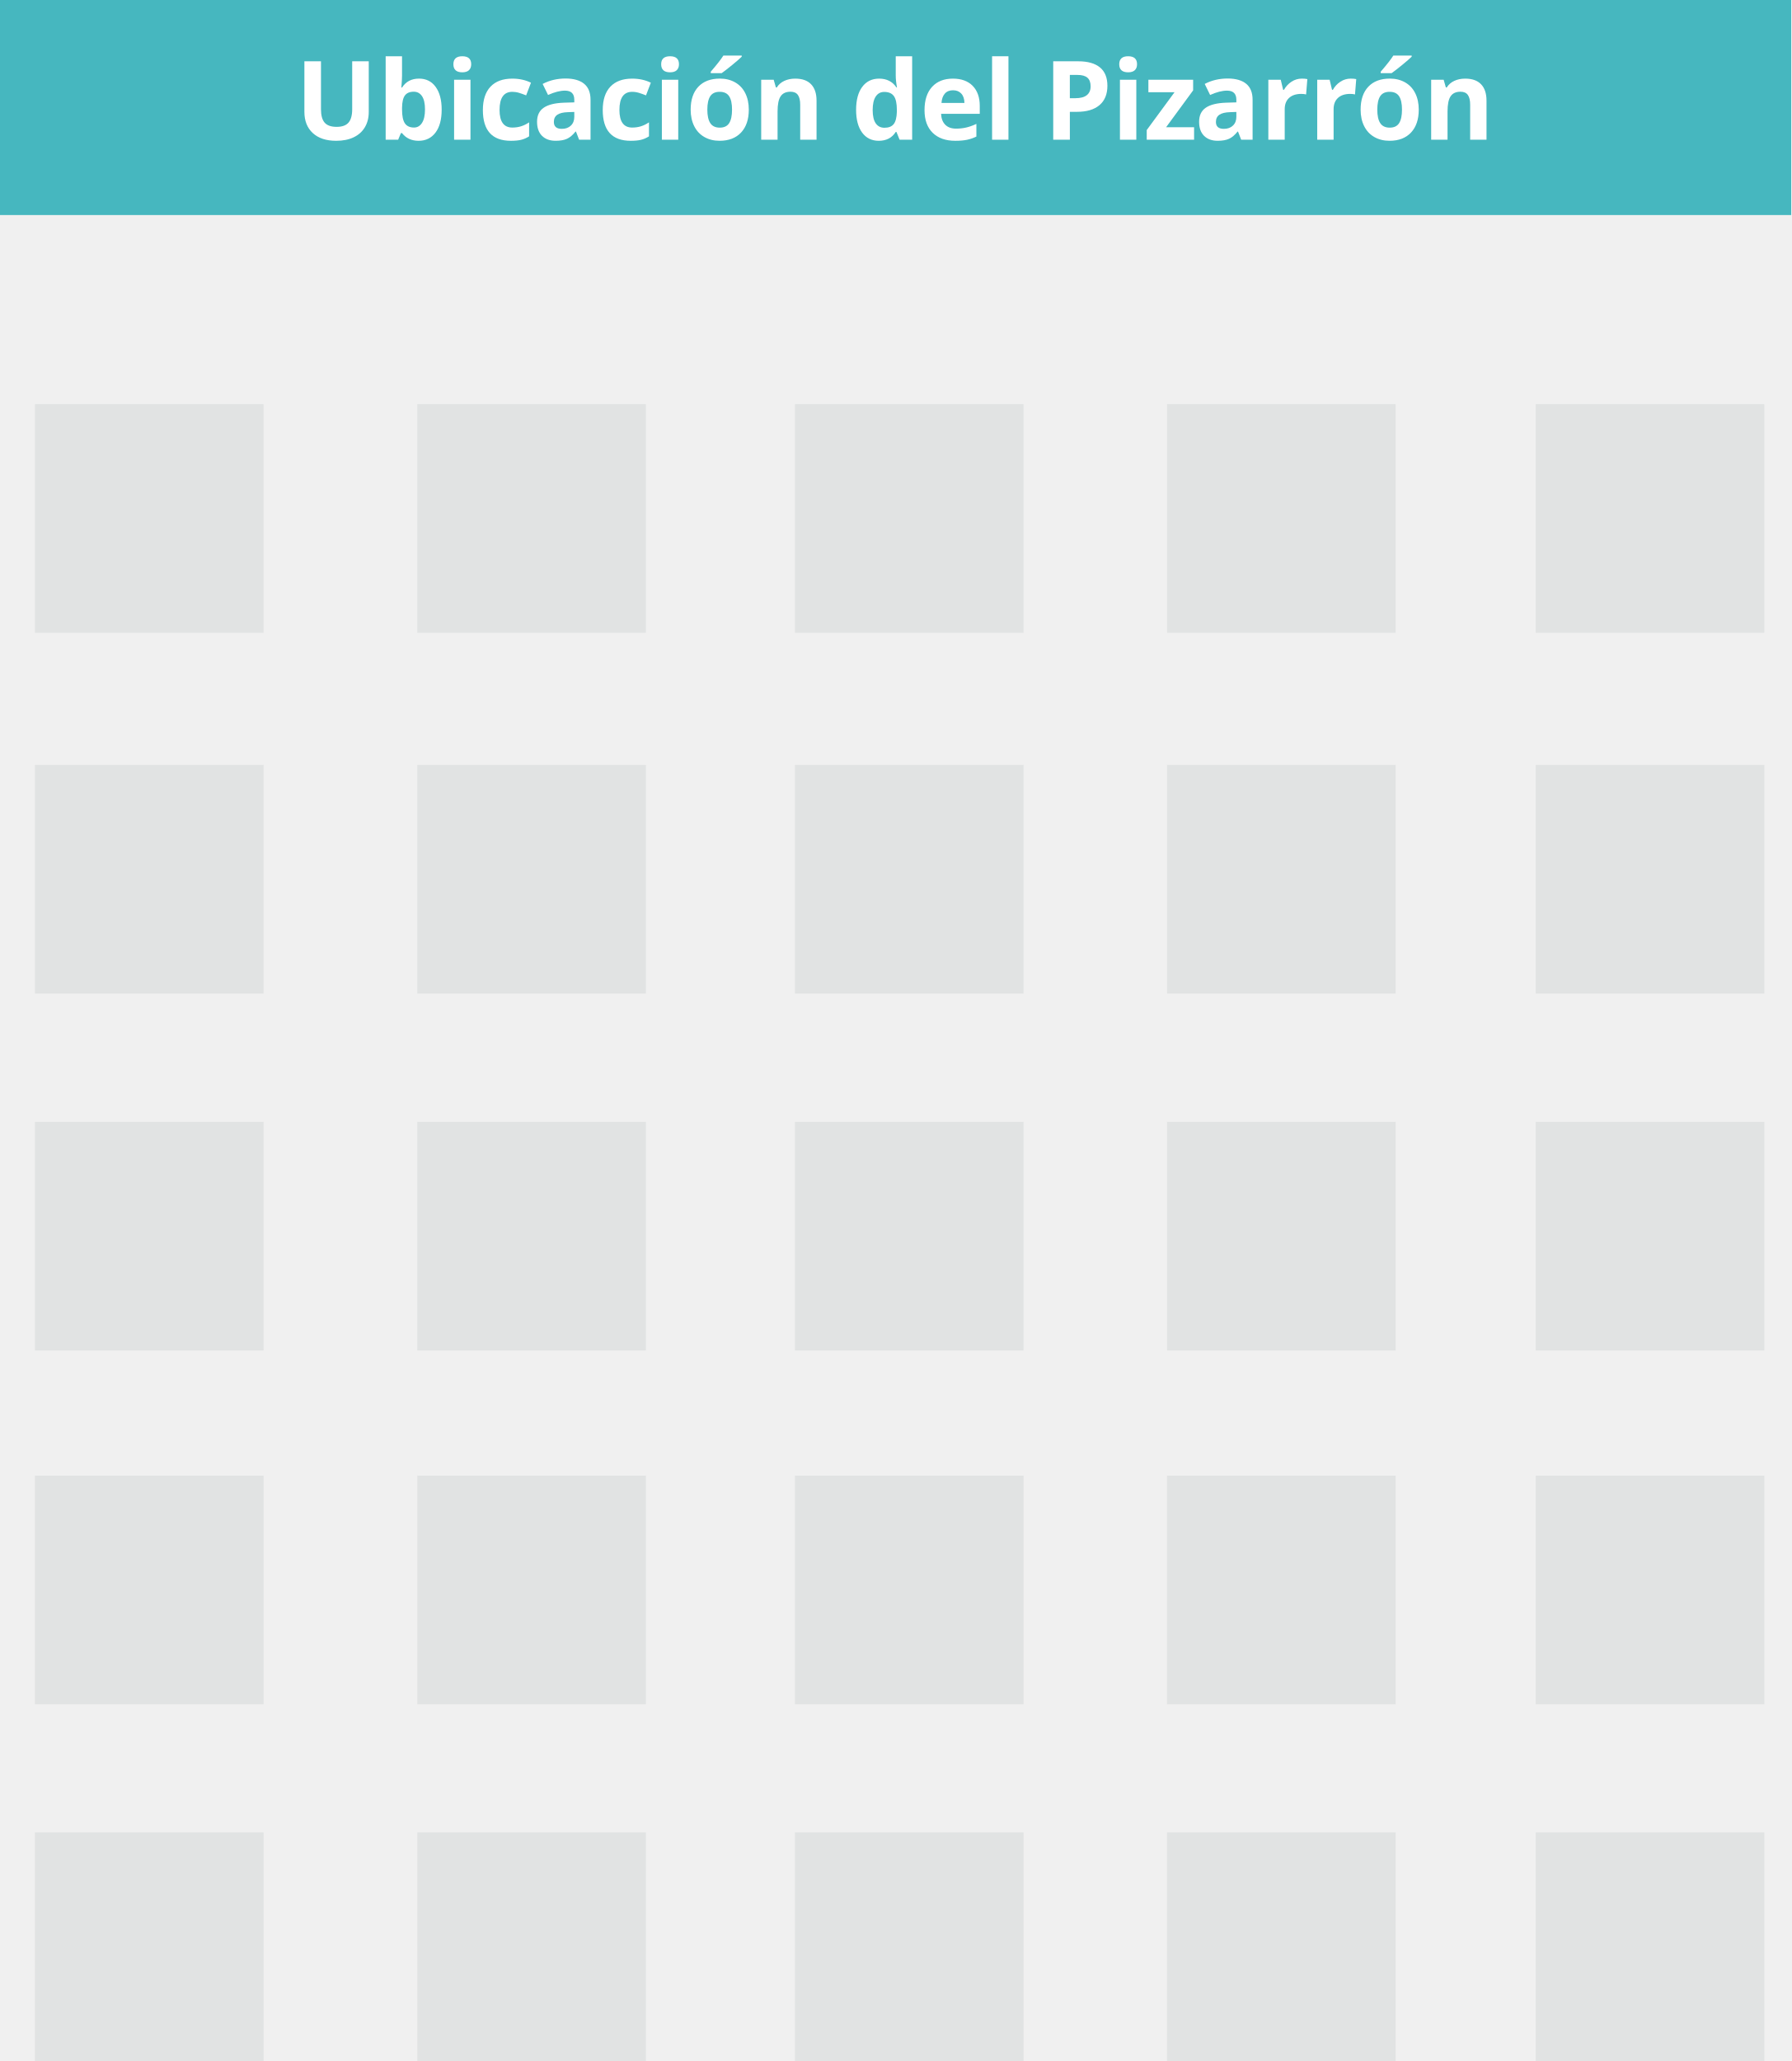
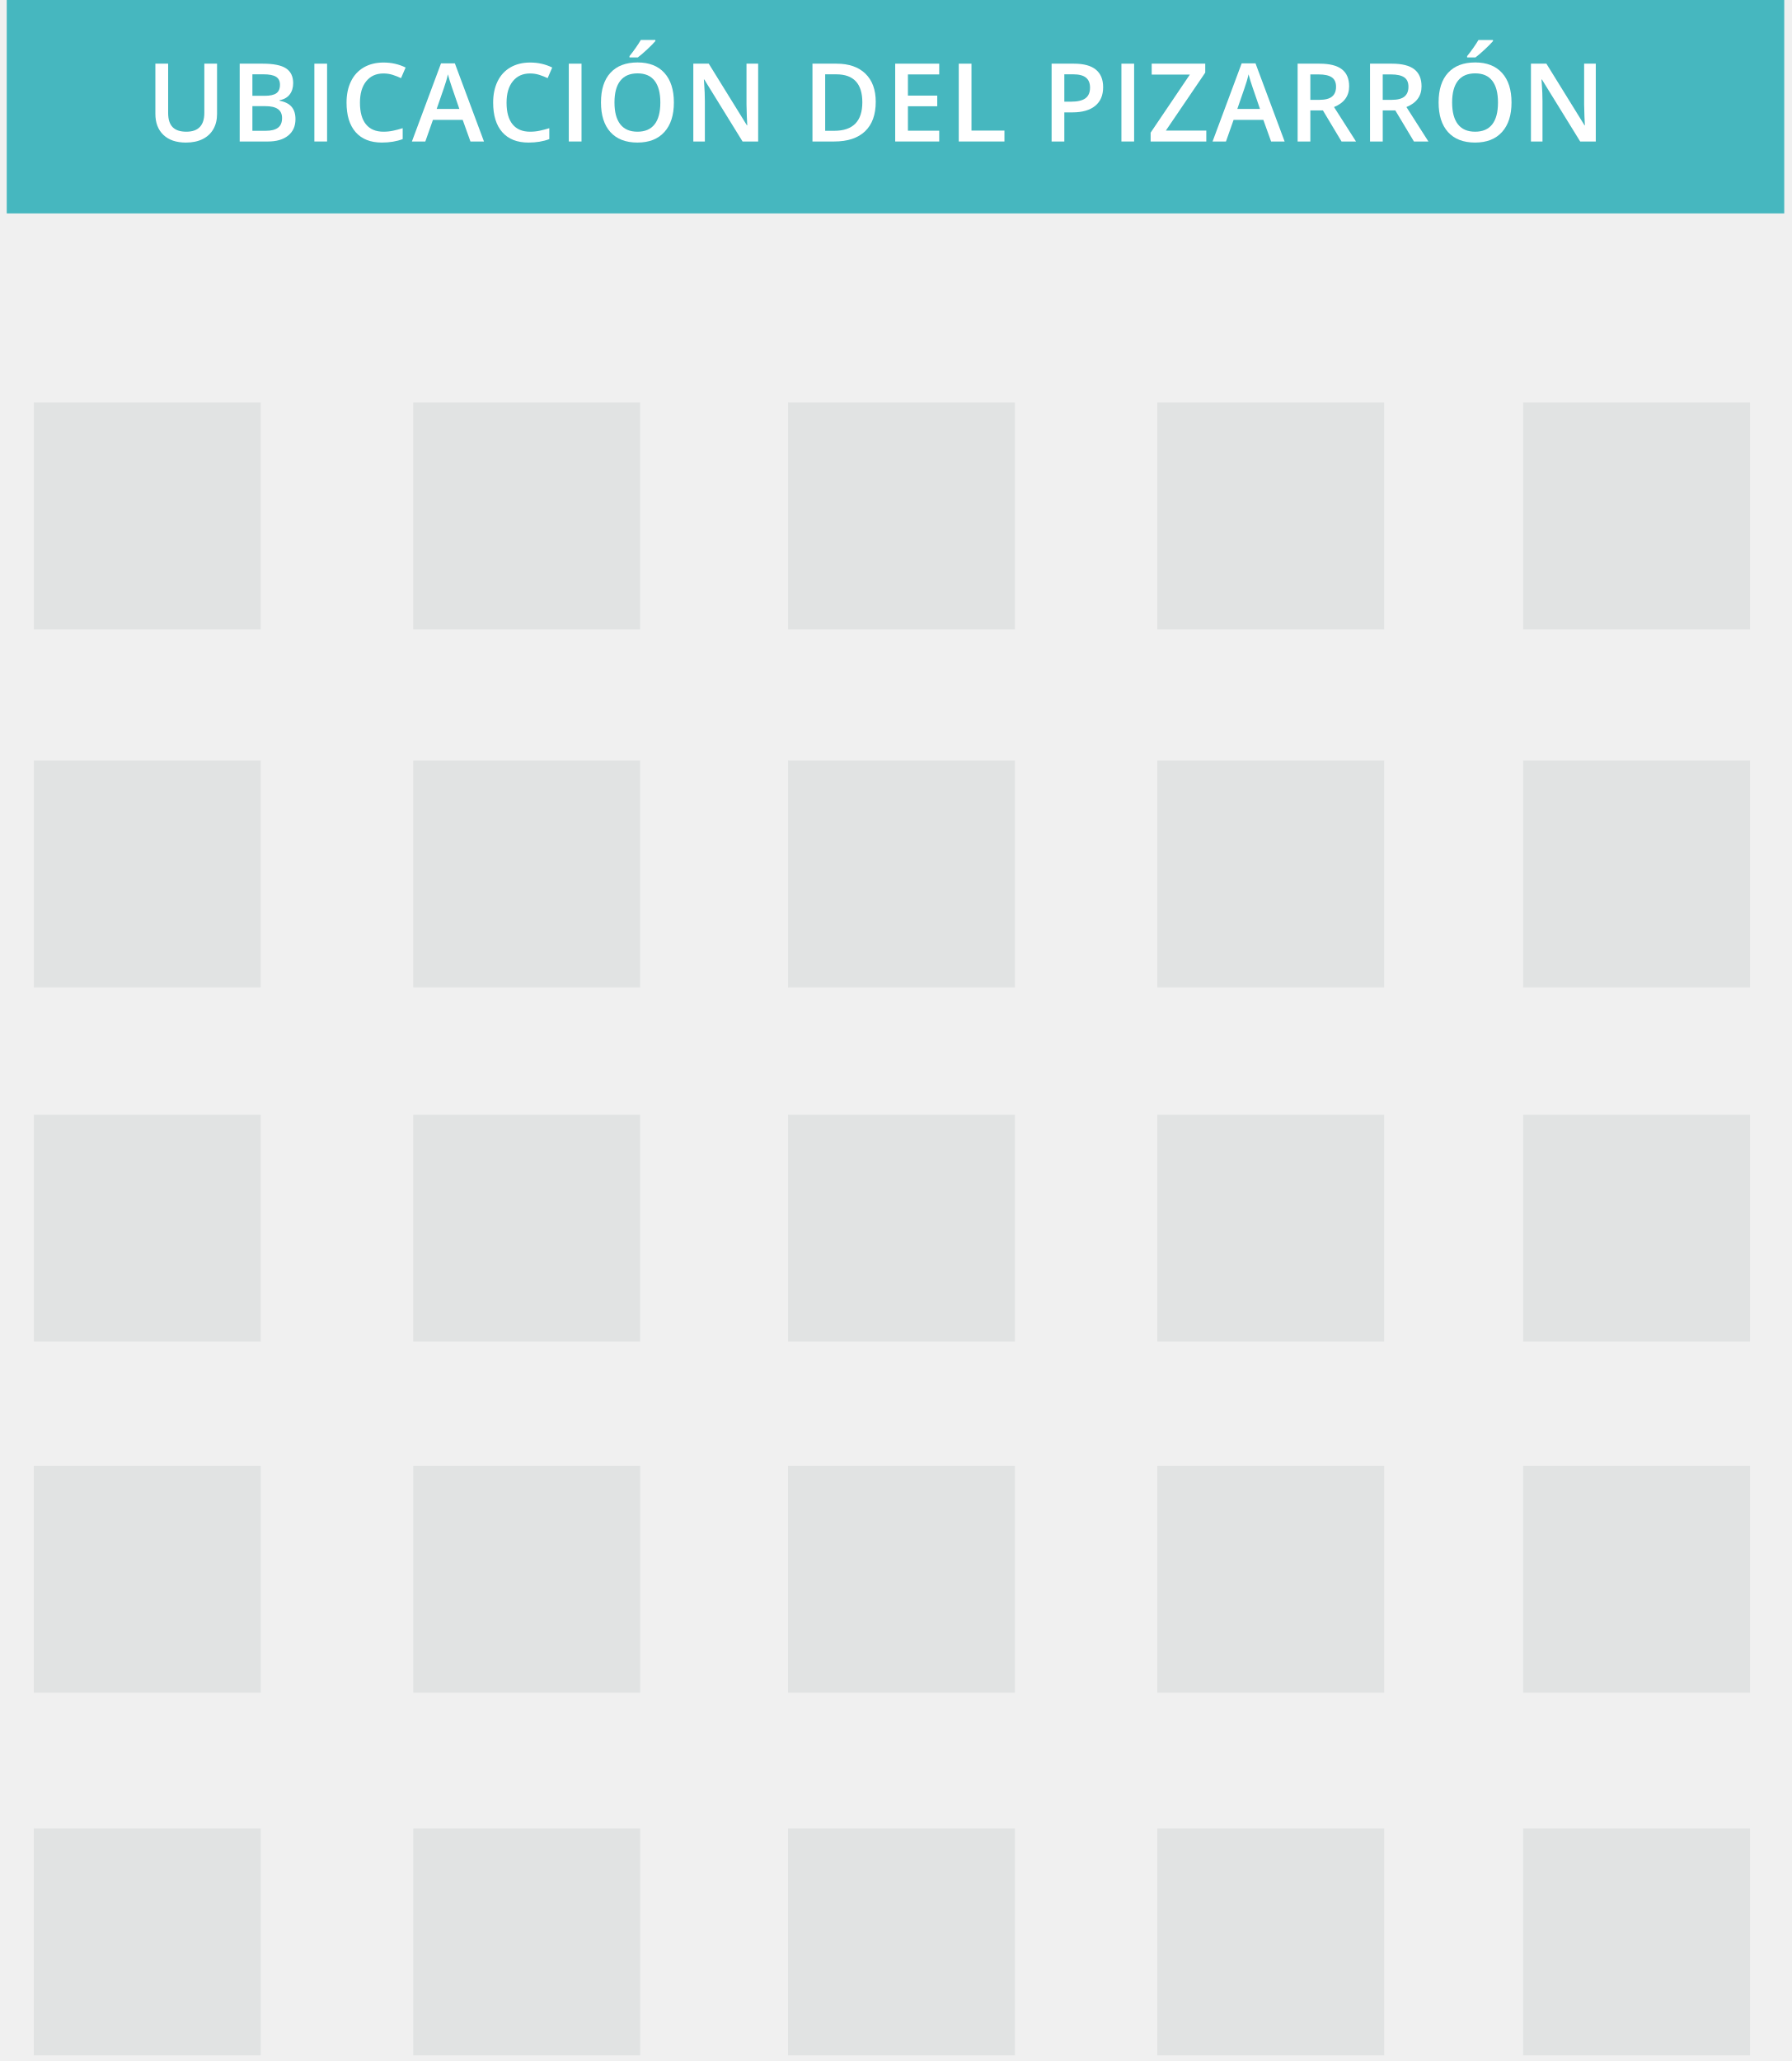
<svg xmlns="http://www.w3.org/2000/svg" version="1.1" id="Layer_1" x="0px" y="0px" width="122.985px" height="141.492px" viewBox="0 0 122.985 141.492" enable-background="new 0 0 122.985 141.492" xml:space="preserve">
-   <rect x="2.399" y="27.746" fill="#E1E3E3" width="15.697" height="15.697" />
-   <rect x="2.399" y="77.018" fill="#E1E3E3" width="15.697" height="15.696" />
-   <rect x="2.399" y="52.514" fill="#E1E3E3" width="15.697" height="15.697" />
-   <rect x="2.398" y="101.306" fill="#E1E3E3" width="15.699" height="15.697" />
-   <rect x="28.652" y="27.746" fill="#E1E3E3" width="15.695" height="15.697" />
-   <rect x="28.652" y="77.018" fill="#E1E3E3" width="15.695" height="15.696" />
-   <rect x="28.652" y="52.514" fill="#E1E3E3" width="15.695" height="15.697" />
-   <rect x="28.651" y="101.306" fill="#E1E3E3" width="15.698" height="15.697" />
-   <rect x="54.582" y="27.746" fill="#E1E3E3" width="15.695" height="15.697" />
-   <rect x="54.582" y="77.018" fill="#E1E3E3" width="15.695" height="15.696" />
-   <rect x="54.582" y="52.514" fill="#E1E3E3" width="15.695" height="15.697" />
-   <rect x="54.581" y="101.306" fill="#E1E3E3" width="15.698" height="15.697" />
-   <rect x="80.131" y="27.746" fill="#E1E3E3" width="15.696" height="15.697" />
-   <rect x="80.131" y="77.018" fill="#E1E3E3" width="15.696" height="15.696" />
-   <rect x="80.131" y="52.514" fill="#E1E3E3" width="15.696" height="15.697" />
-   <rect x="80.129" y="101.306" fill="#E1E3E3" width="15.7" height="15.697" />
-   <rect x="105.446" y="27.746" fill="#E1E3E3" width="15.695" height="15.697" />
-   <rect x="105.446" y="77.018" fill="#E1E3E3" width="15.695" height="15.696" />
-   <rect x="105.446" y="52.514" fill="#E1E3E3" width="15.695" height="15.697" />
-   <rect x="105.444" y="101.306" fill="#E1E3E3" width="15.699" height="15.697" />
-   <rect x="2.398" y="125.795" fill="#E1E3E3" width="15.699" height="15.697" />
-   <rect x="28.651" y="125.795" fill="#E1E3E3" width="15.698" height="15.697" />
-   <rect x="54.581" y="125.795" fill="#E1E3E3" width="15.698" height="15.697" />
-   <rect x="80.129" y="125.795" fill="#E1E3E3" width="15.7" height="15.697" />
-   <rect x="105.444" y="125.795" fill="#E1E3E3" width="15.699" height="15.697" />
-   <rect fill="#46B7BF" width="122.985" height="14.763" />
+   <rect x="2.324" y="27.632" fill="#E1E3E3" width="15.576" height="15.577" />
+   <rect x="2.324" y="76.528" fill="#E1E3E3" width="15.576" height="15.575" />
+   <rect x="2.324" y="52.21" fill="#E1E3E3" width="15.576" height="15.577" />
+   <rect x="2.323" y="100.629" fill="#E1E3E3" width="15.578" height="15.578" />
+   <rect x="28.376" y="27.632" fill="#E1E3E3" width="15.576" height="15.577" />
+   <rect x="28.376" y="76.528" fill="#E1E3E3" width="15.576" height="15.575" />
+   <rect x="28.376" y="52.21" fill="#E1E3E3" width="15.576" height="15.577" />
+   <rect x="28.375" y="100.629" fill="#E1E3E3" width="15.579" height="15.578" />
+   <rect x="54.108" y="27.632" fill="#E1E3E3" width="15.576" height="15.577" />
+   <rect x="54.108" y="76.528" fill="#E1E3E3" width="15.576" height="15.575" />
+   <rect x="54.108" y="52.21" fill="#E1E3E3" width="15.576" height="15.577" />
+   <rect x="54.106" y="100.629" fill="#E1E3E3" width="15.579" height="15.578" />
+   <rect x="79.462" y="27.632" fill="#E1E3E3" width="15.575" height="15.577" />
+   <rect x="79.462" y="76.528" fill="#E1E3E3" width="15.575" height="15.575" />
+   <rect x="79.462" y="52.21" fill="#E1E3E3" width="15.575" height="15.577" />
+   <rect x="79.46" y="100.629" fill="#E1E3E3" width="15.579" height="15.578" />
+   <rect x="104.583" y="27.632" fill="#E1E3E3" width="15.575" height="15.577" />
+   <rect x="104.583" y="76.528" fill="#E1E3E3" width="15.575" height="15.575" />
+   <rect x="104.583" y="52.21" fill="#E1E3E3" width="15.575" height="15.577" />
+   <rect x="104.582" y="100.629" fill="#E1E3E3" width="15.579" height="15.578" />
+   <rect x="2.323" y="125.526" fill="#E1E3E3" width="15.578" height="15.578" />
+   <rect x="28.375" y="125.526" fill="#E1E3E3" width="15.579" height="15.578" />
+   <rect x="54.106" y="125.526" fill="#E1E3E3" width="15.579" height="15.578" />
+   <rect x="79.46" y="125.526" fill="#E1E3E3" width="15.579" height="15.578" />
+   <rect x="104.582" y="125.526" fill="#E1E3E3" width="15.579" height="15.578" />
+   <rect x="0.463" fill="#46B7BF" width="122.045" height="14.651" />
  <g>
-     <path fill="#FFFFFF" d="M25.319,4.208v3.484c0,0.398-0.089,0.747-0.268,1.046c-0.178,0.3-0.435,0.529-0.771,0.689   c-0.336,0.16-0.734,0.239-1.193,0.239c-0.692,0-1.229-0.177-1.612-0.532c-0.384-0.355-0.575-0.84-0.575-1.457V4.208h1.139v3.296   c0,0.415,0.083,0.72,0.25,0.914s0.443,0.291,0.829,0.291c0.373,0,0.644-0.098,0.812-0.293s0.252-0.501,0.252-0.919V4.208H25.319z" />
-     <path fill="#FFFFFF" d="M28.771,5.397c0.486,0,0.867,0.189,1.142,0.569c0.275,0.379,0.413,0.899,0.413,1.56   c0,0.68-0.143,1.207-0.426,1.58c-0.283,0.374-0.67,0.56-1.158,0.56c-0.483,0-0.863-0.176-1.138-0.527h-0.078l-0.188,0.453H26.48   v-5.73h1.124v1.333c0,0.169-0.015,0.441-0.045,0.814h0.045C27.867,5.601,28.256,5.397,28.771,5.397z M28.411,6.296   c-0.278,0-0.48,0.085-0.608,0.256c-0.127,0.17-0.193,0.452-0.198,0.845v0.122c0,0.442,0.065,0.758,0.196,0.95   c0.132,0.191,0.34,0.287,0.625,0.287c0.23,0,0.414-0.106,0.55-0.319c0.137-0.212,0.205-0.521,0.205-0.926   c0-0.405-0.069-0.709-0.206-0.911C28.837,6.397,28.648,6.296,28.411,6.296z" />
-     <path fill="#FFFFFF" d="M31.131,4.411c0-0.366,0.204-0.549,0.611-0.549c0.408,0,0.611,0.183,0.611,0.549   c0,0.174-0.051,0.31-0.152,0.407s-0.255,0.146-0.459,0.146C31.335,4.963,31.131,4.779,31.131,4.411z M32.303,9.592h-1.124V5.475   h1.124V9.592z" />
-     <path fill="#FFFFFF" d="M35.078,9.666c-1.282,0-1.923-0.704-1.923-2.11c0-0.7,0.174-1.234,0.522-1.604s0.849-0.554,1.499-0.554   c0.477,0,0.904,0.093,1.282,0.28l-0.332,0.869c-0.177-0.071-0.341-0.129-0.493-0.175s-0.305-0.068-0.457-0.068   c-0.584,0-0.876,0.415-0.876,1.245c0,0.805,0.292,1.208,0.876,1.208c0.217,0,0.417-0.029,0.601-0.086   c0.185-0.058,0.368-0.148,0.553-0.271V9.36c-0.182,0.115-0.365,0.195-0.551,0.239C35.594,9.644,35.36,9.666,35.078,9.666z" />
-     <path fill="#FFFFFF" d="M39.763,9.592l-0.217-0.56h-0.03c-0.188,0.238-0.384,0.403-0.583,0.495c-0.2,0.092-0.461,0.138-0.783,0.138   c-0.396,0-0.706-0.113-0.934-0.339c-0.227-0.226-0.341-0.547-0.341-0.965c0-0.437,0.153-0.759,0.459-0.967s0.767-0.322,1.383-0.344   l0.715-0.022v-0.18c0-0.417-0.214-0.626-0.642-0.626c-0.329,0-0.716,0.099-1.16,0.298l-0.371-0.758   c0.474-0.248,0.999-0.372,1.576-0.372c0.552,0,0.976,0.12,1.271,0.361c0.294,0.241,0.441,0.606,0.441,1.098v2.744H39.763z    M39.432,7.685l-0.435,0.015c-0.327,0.01-0.57,0.069-0.729,0.177c-0.16,0.108-0.239,0.272-0.239,0.494   c0,0.317,0.182,0.475,0.545,0.475c0.26,0,0.468-0.075,0.624-0.225s0.234-0.349,0.234-0.597V7.685z" />
-     <path fill="#FFFFFF" d="M43.308,9.666c-1.282,0-1.923-0.704-1.923-2.11c0-0.7,0.174-1.234,0.522-1.604s0.849-0.554,1.499-0.554   c0.477,0,0.904,0.093,1.282,0.28l-0.332,0.869c-0.177-0.071-0.341-0.129-0.493-0.175s-0.305-0.068-0.457-0.068   c-0.584,0-0.876,0.415-0.876,1.245c0,0.805,0.292,1.208,0.876,1.208c0.217,0,0.417-0.029,0.601-0.086   c0.185-0.058,0.368-0.148,0.553-0.271V9.36c-0.182,0.115-0.365,0.195-0.551,0.239C43.823,9.644,43.59,9.666,43.308,9.666z" />
-     <path fill="#FFFFFF" d="M45.397,4.411c0-0.366,0.204-0.549,0.611-0.549c0.408,0,0.611,0.183,0.611,0.549   c0,0.174-0.051,0.31-0.152,0.407s-0.255,0.146-0.459,0.146C45.602,4.963,45.397,4.779,45.397,4.411z M46.569,9.592h-1.124V5.475   h1.124V9.592z" />
-     <path fill="#FFFFFF" d="M51.414,7.526c0,0.67-0.177,1.194-0.53,1.572c-0.354,0.378-0.846,0.567-1.477,0.567   c-0.396,0-0.744-0.086-1.046-0.26c-0.303-0.173-0.534-0.422-0.696-0.746c-0.162-0.324-0.243-0.702-0.243-1.134   c0-0.673,0.176-1.196,0.526-1.569c0.352-0.373,0.845-0.56,1.48-0.56c0.396,0,0.744,0.086,1.046,0.258   c0.303,0.172,0.534,0.418,0.696,0.74S51.414,7.094,51.414,7.526z M48.567,7.526c0,0.407,0.066,0.715,0.2,0.924   c0.134,0.208,0.353,0.313,0.654,0.313c0.299,0,0.515-0.104,0.646-0.311c0.131-0.208,0.196-0.517,0.196-0.926   c0-0.408-0.065-0.713-0.198-0.917c-0.133-0.204-0.351-0.306-0.652-0.306c-0.3,0-0.516,0.102-0.648,0.304   C48.634,6.81,48.567,7.116,48.567,7.526z M48.803,5.022v-0.1c0.423-0.491,0.711-0.86,0.865-1.108h1.26v0.077   C50.8,4.019,50.582,4.208,50.274,4.46c-0.309,0.252-0.55,0.439-0.724,0.562H48.803z" />
-     <path fill="#FFFFFF" d="M56.066,9.592h-1.123V7.188c0-0.297-0.053-0.52-0.158-0.668s-0.273-0.223-0.505-0.223   c-0.314,0-0.541,0.105-0.681,0.315c-0.141,0.21-0.21,0.558-0.21,1.044v1.937h-1.124V5.475h0.858l0.151,0.527h0.062   c0.125-0.199,0.298-0.349,0.518-0.451s0.47-0.153,0.749-0.153c0.479,0,0.843,0.129,1.09,0.389c0.248,0.259,0.372,0.633,0.372,1.121   V9.592z" />
-     <path fill="#FFFFFF" d="M60.335,9.666c-0.483,0-0.863-0.188-1.14-0.563c-0.276-0.376-0.414-0.896-0.414-1.562   c0-0.675,0.141-1.201,0.422-1.578s0.668-0.565,1.162-0.565c0.518,0,0.913,0.201,1.186,0.604h0.037   c-0.057-0.307-0.085-0.581-0.085-0.821V3.862h1.127v5.73h-0.862l-0.217-0.534h-0.048C61.247,9.463,60.858,9.666,60.335,9.666z    M60.729,8.771c0.287,0,0.498-0.083,0.632-0.25S61.568,8.07,61.58,7.67V7.548c0-0.442-0.068-0.759-0.204-0.95   c-0.137-0.191-0.358-0.287-0.665-0.287c-0.25,0-0.445,0.106-0.584,0.318s-0.208,0.521-0.208,0.926s0.07,0.709,0.21,0.912   C60.27,8.67,60.469,8.771,60.729,8.771z" />
-     <path fill="#FFFFFF" d="M65.594,9.666c-0.663,0-1.182-0.183-1.555-0.549s-0.56-0.884-0.56-1.554c0-0.69,0.173-1.223,0.518-1.6   s0.821-0.565,1.431-0.565c0.582,0,1.035,0.166,1.359,0.497c0.323,0.332,0.485,0.79,0.485,1.374v0.545h-2.655   c0.013,0.319,0.107,0.568,0.284,0.748s0.425,0.269,0.743,0.269c0.248,0,0.483-0.026,0.704-0.078   c0.221-0.051,0.451-0.134,0.692-0.247v0.869c-0.196,0.098-0.406,0.171-0.63,0.219S65.915,9.666,65.594,9.666z M65.436,6.197   c-0.238,0-0.425,0.075-0.561,0.227c-0.135,0.151-0.212,0.365-0.231,0.643h1.576c-0.005-0.277-0.077-0.492-0.218-0.643   C65.862,6.272,65.673,6.197,65.436,6.197z" />
-     <path fill="#FFFFFF" d="M69.242,9.592h-1.124v-5.73h1.124V9.592z" />
-     <path fill="#FFFFFF" d="M76.036,5.887c0,0.58-0.182,1.023-0.543,1.33c-0.362,0.307-0.878,0.46-1.545,0.46h-0.49v1.915h-1.142V4.208   h1.72c0.653,0,1.149,0.141,1.49,0.421C75.866,4.911,76.036,5.33,76.036,5.887z M73.458,6.742h0.376   c0.351,0,0.613-0.069,0.788-0.208c0.174-0.139,0.262-0.341,0.262-0.606c0-0.268-0.073-0.465-0.22-0.593   c-0.146-0.128-0.375-0.191-0.687-0.191h-0.52V6.742z" />
-     <path fill="#FFFFFF" d="M76.849,4.411c0-0.366,0.204-0.549,0.611-0.549c0.408,0,0.611,0.183,0.611,0.549   c0,0.174-0.051,0.31-0.152,0.407s-0.255,0.146-0.459,0.146C77.053,4.963,76.849,4.779,76.849,4.411z M78.021,9.592h-1.124V5.475   h1.124V9.592z" />
-     <path fill="#FFFFFF" d="M81.988,9.592h-3.252V8.929l1.908-2.596h-1.794V5.475h3.072v0.729l-1.856,2.53h1.922V9.592z" />
-     <path fill="#FFFFFF" d="M85.221,9.592l-0.217-0.56h-0.03c-0.188,0.238-0.384,0.403-0.583,0.495c-0.2,0.092-0.461,0.138-0.783,0.138   c-0.396,0-0.706-0.113-0.934-0.339c-0.227-0.226-0.341-0.547-0.341-0.965c0-0.437,0.153-0.759,0.459-0.967s0.767-0.322,1.383-0.344   l0.715-0.022v-0.18c0-0.417-0.214-0.626-0.642-0.626c-0.329,0-0.716,0.099-1.16,0.298l-0.371-0.758   c0.474-0.248,0.999-0.372,1.576-0.372c0.552,0,0.976,0.12,1.271,0.361c0.294,0.241,0.441,0.606,0.441,1.098v2.744H85.221z    M84.89,7.685l-0.435,0.015c-0.327,0.01-0.57,0.069-0.729,0.177c-0.16,0.108-0.239,0.272-0.239,0.494   c0,0.317,0.182,0.475,0.545,0.475c0.26,0,0.468-0.075,0.624-0.225s0.234-0.349,0.234-0.597V7.685z" />
-     <path fill="#FFFFFF" d="M89.385,5.397c0.152,0,0.278,0.011,0.379,0.033l-0.085,1.053c-0.091-0.024-0.201-0.037-0.331-0.037   c-0.358,0-0.638,0.092-0.838,0.276s-0.3,0.442-0.3,0.773v2.096h-1.124V5.475h0.852l0.165,0.692h0.056   c0.128-0.23,0.3-0.417,0.518-0.558C88.893,5.468,89.129,5.397,89.385,5.397z" />
-     <path fill="#FFFFFF" d="M92.742,5.397c0.152,0,0.278,0.011,0.379,0.033l-0.085,1.053c-0.091-0.024-0.201-0.037-0.331-0.037   c-0.358,0-0.638,0.092-0.838,0.276s-0.3,0.442-0.3,0.773v2.096h-1.124V5.475h0.852l0.165,0.692h0.056   c0.128-0.23,0.3-0.417,0.518-0.558C92.25,5.468,92.486,5.397,92.742,5.397z" />
-     <path fill="#FFFFFF" d="M97.414,7.526c0,0.67-0.177,1.194-0.53,1.572c-0.354,0.378-0.846,0.567-1.477,0.567   c-0.396,0-0.744-0.086-1.046-0.26c-0.303-0.173-0.534-0.422-0.696-0.746c-0.162-0.324-0.243-0.702-0.243-1.134   c0-0.673,0.176-1.196,0.526-1.569c0.352-0.373,0.845-0.56,1.48-0.56c0.396,0,0.744,0.086,1.046,0.258   c0.303,0.172,0.534,0.418,0.696,0.74S97.414,7.094,97.414,7.526z M94.567,7.526c0,0.407,0.066,0.715,0.2,0.924   c0.134,0.208,0.353,0.313,0.654,0.313c0.299,0,0.515-0.104,0.646-0.311c0.131-0.208,0.196-0.517,0.196-0.926   c0-0.408-0.065-0.713-0.198-0.917c-0.133-0.204-0.351-0.306-0.652-0.306c-0.3,0-0.516,0.102-0.648,0.304   C94.634,6.81,94.567,7.116,94.567,7.526z M94.803,5.022v-0.1c0.423-0.491,0.711-0.86,0.865-1.108h1.26v0.077   C96.8,4.019,96.582,4.208,96.274,4.46c-0.309,0.252-0.55,0.439-0.724,0.562H94.803z" />
-     <path fill="#FFFFFF" d="M102.067,9.592h-1.123V7.188c0-0.297-0.053-0.52-0.158-0.668s-0.273-0.223-0.505-0.223   c-0.314,0-0.541,0.105-0.681,0.315c-0.141,0.21-0.21,0.558-0.21,1.044v1.937h-1.124V5.475h0.858l0.151,0.527h0.062   c0.125-0.199,0.298-0.349,0.518-0.451s0.47-0.153,0.749-0.153c0.479,0,0.843,0.129,1.09,0.389c0.248,0.259,0.372,0.633,0.372,1.121   V9.592z" />
+     <path fill="#FFFFFF" d="M14.903,4.371v3.458c0,0.395-0.084,0.74-0.254,1.036c-0.169,0.296-0.414,0.524-0.734,0.683   c-0.321,0.16-0.704,0.24-1.149,0.24c-0.663,0-1.178-0.176-1.546-0.526c-0.368-0.351-0.552-0.833-0.552-1.447V4.371h0.877v3.381   c0,0.441,0.102,0.766,0.307,0.976c0.205,0.209,0.519,0.314,0.943,0.314c0.823,0,1.235-0.433,1.235-1.297V4.371H14.903z" />
+     <path fill="#FFFFFF" d="M16.457,4.371h1.586c0.736,0,1.268,0.107,1.595,0.322s0.492,0.553,0.492,1.016   c0,0.312-0.081,0.572-0.241,0.779s-0.392,0.337-0.694,0.391v0.037c0.375,0.07,0.651,0.21,0.828,0.418   c0.177,0.208,0.265,0.49,0.265,0.846c0,0.48-0.167,0.856-0.502,1.127c-0.335,0.272-0.801,0.408-1.398,0.408h-1.93V4.371z    M17.33,6.578h0.841c0.366,0,0.632-0.058,0.8-0.174c0.168-0.116,0.252-0.312,0.252-0.59c0-0.251-0.091-0.433-0.272-0.545   c-0.182-0.112-0.47-0.168-0.864-0.168H17.33V6.578z M17.33,7.287v1.692h0.929c0.365,0,0.641-0.07,0.828-0.21s0.28-0.361,0.28-0.663   c0-0.278-0.095-0.484-0.285-0.618c-0.19-0.134-0.479-0.201-0.866-0.201H17.33z" />
+     <path fill="#FFFFFF" d="M21.585,9.714V4.371h0.873v5.343H21.585z" />
+     <path fill="#FFFFFF" d="M26.33,5.043c-0.502,0-0.896,0.178-1.184,0.534c-0.288,0.356-0.431,0.847-0.431,1.473   c0,0.656,0.138,1.151,0.415,1.488c0.277,0.336,0.677,0.504,1.201,0.504c0.227,0,0.446-0.022,0.658-0.068   C27.2,8.929,27.42,8.871,27.649,8.8v0.749c-0.419,0.159-0.894,0.238-1.425,0.238c-0.782,0-1.383-0.237-1.802-0.711   c-0.419-0.474-0.628-1.152-0.628-2.034c0-0.555,0.102-1.042,0.305-1.458c0.203-0.417,0.498-0.736,0.882-0.958   c0.385-0.222,0.837-0.333,1.356-0.333c0.546,0,1.05,0.114,1.513,0.343l-0.314,0.728c-0.18-0.085-0.371-0.16-0.572-0.225   C26.763,5.075,26.552,5.043,26.33,5.043z" />
+     <path fill="#FFFFFF" d="M32.302,9.714L31.769,8.23h-2.043l-0.523,1.484h-0.921l1.999-5.365h0.95l2,5.365H32.302z M31.539,7.477   l-0.5-1.455c-0.037-0.097-0.087-0.251-0.152-0.46s-0.109-0.363-0.133-0.46c-0.066,0.3-0.162,0.627-0.289,0.983l-0.482,1.393H31.539   z" />
+     <path fill="#FFFFFF" d="M36.396,5.043c-0.502,0-0.896,0.178-1.184,0.534c-0.288,0.356-0.431,0.847-0.431,1.473   c0,0.656,0.138,1.151,0.415,1.488c0.277,0.336,0.677,0.504,1.201,0.504c0.227,0,0.446-0.022,0.658-0.068   c0.212-0.045,0.432-0.103,0.661-0.173v0.749c-0.419,0.159-0.894,0.238-1.425,0.238c-0.782,0-1.383-0.237-1.802-0.711   C34.07,8.602,33.86,7.924,33.86,7.042c0-0.555,0.102-1.042,0.305-1.458c0.203-0.417,0.498-0.736,0.882-0.958   c0.385-0.222,0.837-0.333,1.356-0.333c0.546,0,1.05,0.114,1.513,0.343l-0.314,0.728c-0.18-0.085-0.371-0.16-0.572-0.225   C36.83,5.075,36.618,5.043,36.396,5.043z" />
+     <path fill="#FFFFFF" d="M39.055,9.714V4.371h0.873v5.343H39.055z" />
+     <path fill="#FFFFFF" d="M46.27,7.035c0,0.87-0.217,1.546-0.652,2.028s-1.051,0.724-1.848,0.724c-0.806,0-1.426-0.24-1.858-0.718   c-0.433-0.479-0.648-1.159-0.648-2.041c0-0.882,0.217-1.56,0.652-2.032c0.435-0.473,1.056-0.709,1.862-0.709   c0.794,0,1.408,0.24,1.842,0.72C46.053,5.486,46.27,6.163,46.27,7.035z M42.191,7.035c0,0.658,0.133,1.157,0.398,1.497   s0.659,0.51,1.18,0.51c0.519,0,0.911-0.168,1.175-0.504c0.264-0.336,0.396-0.837,0.396-1.502c0-0.656-0.131-1.153-0.393-1.491   c-0.262-0.339-0.652-0.508-1.171-0.508c-0.524,0-0.919,0.169-1.186,0.508C42.324,5.882,42.191,6.379,42.191,7.035z M43.222,3.943   V3.852c0.139-0.17,0.282-0.36,0.429-0.57C43.798,3.072,43.915,2.893,44,2.744h0.998v0.077c-0.126,0.149-0.316,0.341-0.568,0.576   c-0.252,0.235-0.464,0.417-0.638,0.546H43.222z" />
+     <path fill="#FFFFFF" d="M52.056,9.714h-1.071l-2.628-4.258h-0.029l0.018,0.238c0.034,0.453,0.051,0.867,0.051,1.242v2.778h-0.793   V4.371h1.06l2.621,4.236h0.022c-0.005-0.056-0.015-0.26-0.029-0.612s-0.022-0.626-0.022-0.824V4.371h0.8V9.714z" />
+     <path fill="#FFFFFF" d="M60.13,6.991c0,0.882-0.245,1.556-0.734,2.023c-0.49,0.466-1.195,0.7-2.116,0.7h-1.495V4.371h1.652   c0.85,0,1.512,0.229,1.984,0.687S60.13,6.16,60.13,6.991z M59.209,7.021c0-1.279-0.598-1.919-1.794-1.919h-0.757v3.878h0.622   C58.566,8.979,59.209,8.326,59.209,7.021z" />
+     <path fill="#FFFFFF" d="M64.488,9.714h-3.022V4.371h3.022v0.738h-2.149v1.455h2.014v0.731h-2.014v1.678h2.149V9.714z" />
+     <path fill="#FFFFFF" d="M65.83,9.714V4.371h0.873v4.594h2.263v0.749H65.83z" />
+     <path fill="#FFFFFF" d="M75.743,5.986c0,0.558-0.183,0.986-0.548,1.283c-0.365,0.297-0.886,0.446-1.561,0.446h-0.556v1.999h-0.873   V4.371h1.539c0.667,0,1.167,0.137,1.5,0.409C75.577,5.053,75.743,5.455,75.743,5.986z M73.079,6.98h0.464   c0.448,0,0.777-0.078,0.987-0.234c0.209-0.156,0.314-0.399,0.314-0.731c0-0.307-0.094-0.536-0.282-0.687   c-0.188-0.151-0.48-0.227-0.877-0.227h-0.607V6.98z" />
+     <path fill="#FFFFFF" d="M76.998,9.714V4.371h0.873v5.343H76.998z" />
+     <path fill="#FFFFFF" d="M82.827,9.714h-3.823V9.107l2.693-3.987h-2.62V4.371h3.677v0.614l-2.705,3.98h2.777V9.714z" />
+     <path fill="#FFFFFF" d="M87.276,9.714L86.743,8.23H84.7l-0.523,1.484h-0.921l1.999-5.365h0.95l2,5.365H87.276z M86.512,7.477   l-0.5-1.455c-0.037-0.097-0.087-0.251-0.152-0.46s-0.109-0.363-0.133-0.46c-0.066,0.3-0.162,0.627-0.289,0.983l-0.482,1.393H86.512   z" />
+     <path fill="#FFFFFF" d="M89.97,7.58v2.134h-0.873V4.371h1.509c0.689,0,1.2,0.129,1.531,0.387c0.332,0.258,0.497,0.648,0.497,1.17   c0,0.665-0.346,1.139-1.038,1.421l1.51,2.365h-0.994L90.833,7.58H89.97z M89.97,6.856h0.607c0.407,0,0.702-0.076,0.884-0.227   c0.183-0.151,0.274-0.375,0.274-0.673c0-0.302-0.099-0.519-0.296-0.65c-0.197-0.131-0.495-0.197-0.892-0.197H89.97V6.856z" />
+     <path fill="#FFFFFF" d="M94.941,7.58v2.134h-0.873V4.371h1.509c0.689,0,1.2,0.129,1.531,0.387c0.332,0.258,0.497,0.648,0.497,1.17   c0,0.665-0.346,1.139-1.038,1.421l1.51,2.365h-0.994L95.804,7.58H94.941z M94.941,6.856h0.607c0.407,0,0.702-0.076,0.884-0.227   c0.183-0.151,0.274-0.375,0.274-0.673c0-0.302-0.099-0.519-0.296-0.65c-0.197-0.131-0.495-0.197-0.892-0.197h-0.578V6.856z" />
+     <path fill="#FFFFFF" d="M103.783,7.035c0,0.87-0.217,1.546-0.652,2.028s-1.051,0.724-1.848,0.724c-0.806,0-1.426-0.24-1.858-0.718   c-0.433-0.479-0.648-1.159-0.648-2.041c0-0.882,0.217-1.56,0.652-2.032c0.435-0.473,1.056-0.709,1.862-0.709   c0.794,0,1.408,0.24,1.842,0.72C103.566,5.486,103.783,6.163,103.783,7.035z M99.705,7.035c0,0.658,0.133,1.157,0.398,1.497   s0.659,0.51,1.18,0.51c0.519,0,0.911-0.168,1.175-0.504c0.264-0.336,0.396-0.837,0.396-1.502c0-0.656-0.131-1.153-0.393-1.491   c-0.262-0.339-0.652-0.508-1.171-0.508c-0.524,0-0.919,0.169-1.186,0.508C99.838,5.882,99.705,6.379,99.705,7.035z M100.735,3.943   V3.852c0.139-0.17,0.282-0.36,0.429-0.57c0.147-0.209,0.264-0.388,0.349-0.537h0.998v0.077c-0.126,0.149-0.316,0.341-0.568,0.576   c-0.252,0.235-0.464,0.417-0.638,0.546H100.735z" />
+     <path fill="#FFFFFF" d="M109.569,9.714h-1.071l-2.628-4.258h-0.029l0.018,0.238c0.034,0.453,0.051,0.867,0.051,1.242v2.778h-0.793   V4.371h1.06l2.621,4.236h0.022c-0.005-0.056-0.015-0.26-0.029-0.612s-0.022-0.626-0.022-0.824V4.371h0.8V9.714z" />
  </g>
</svg>
